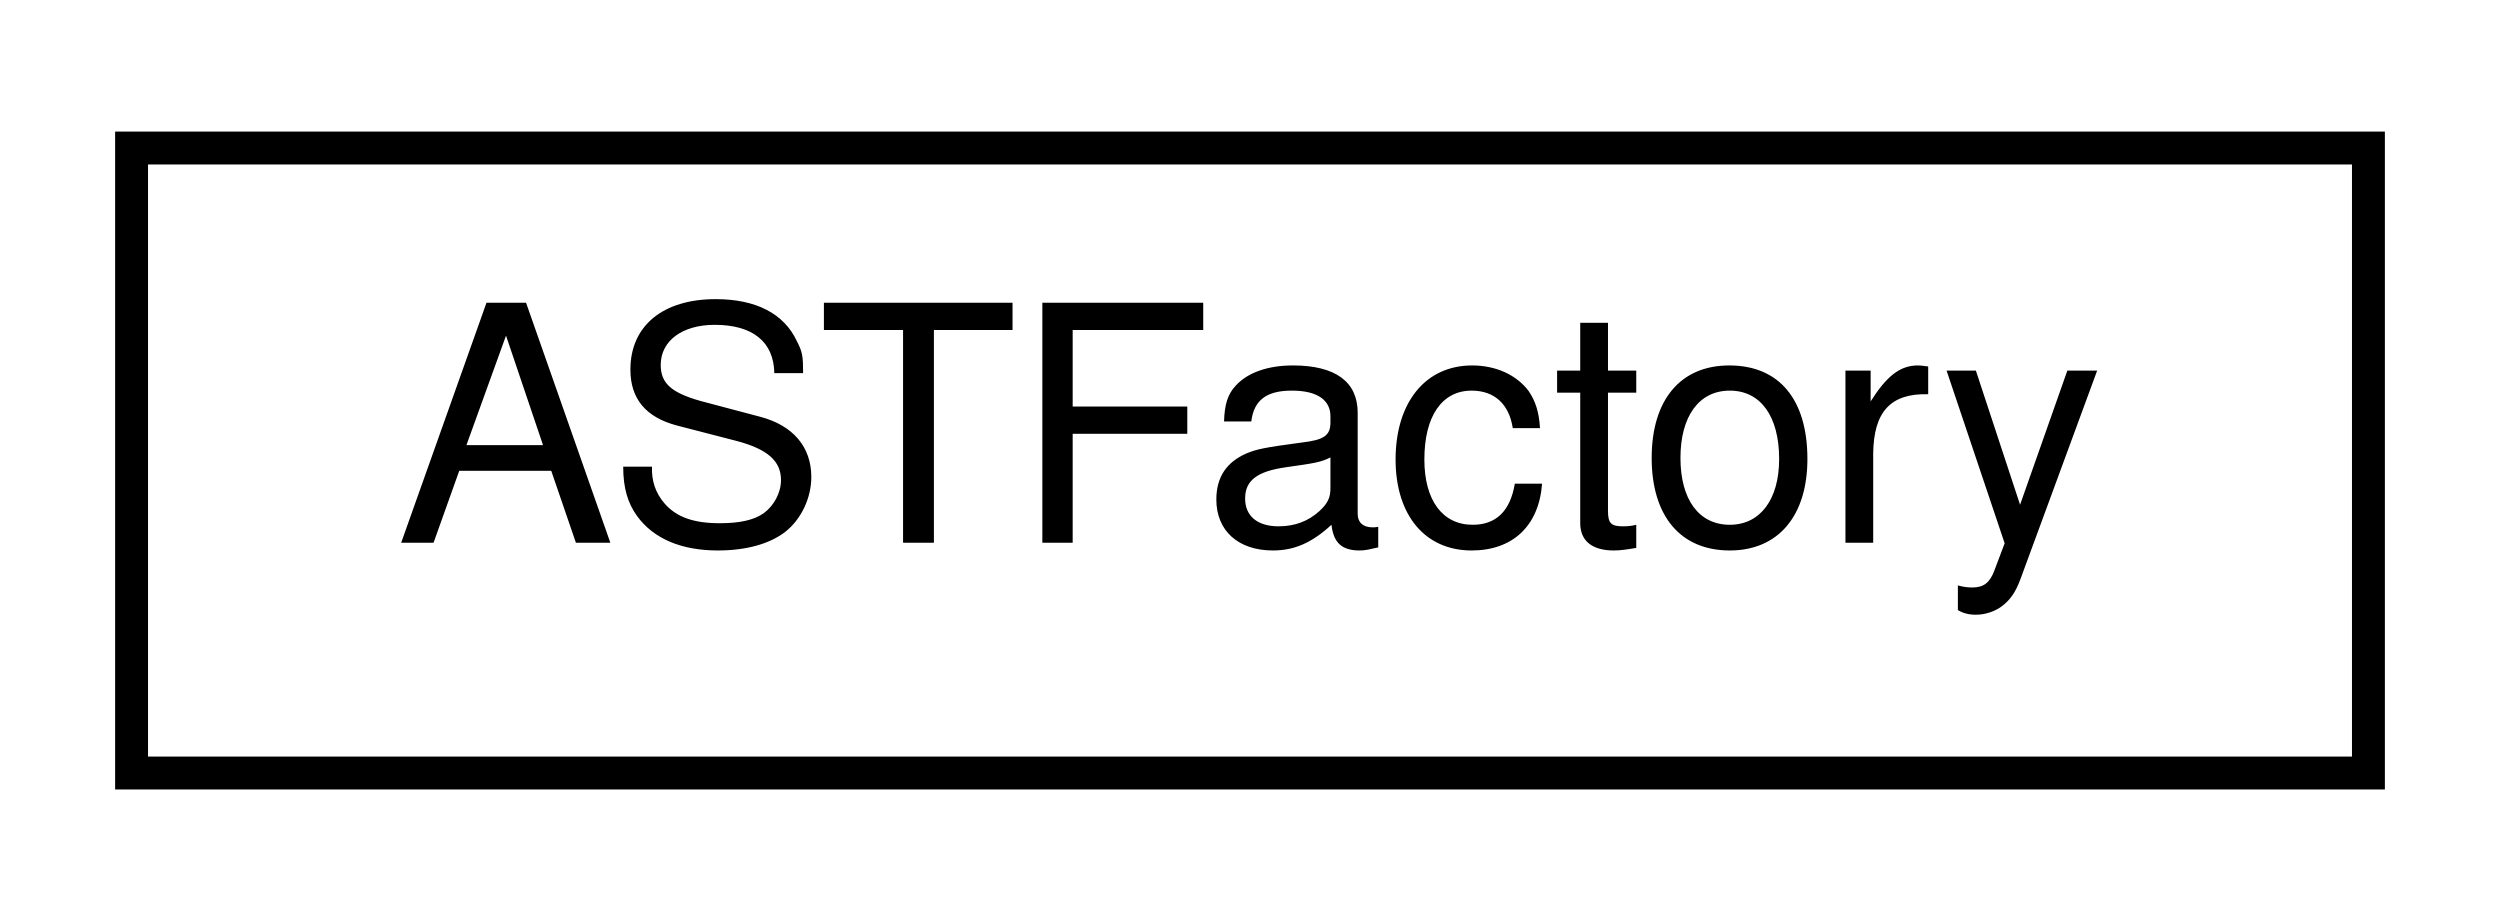
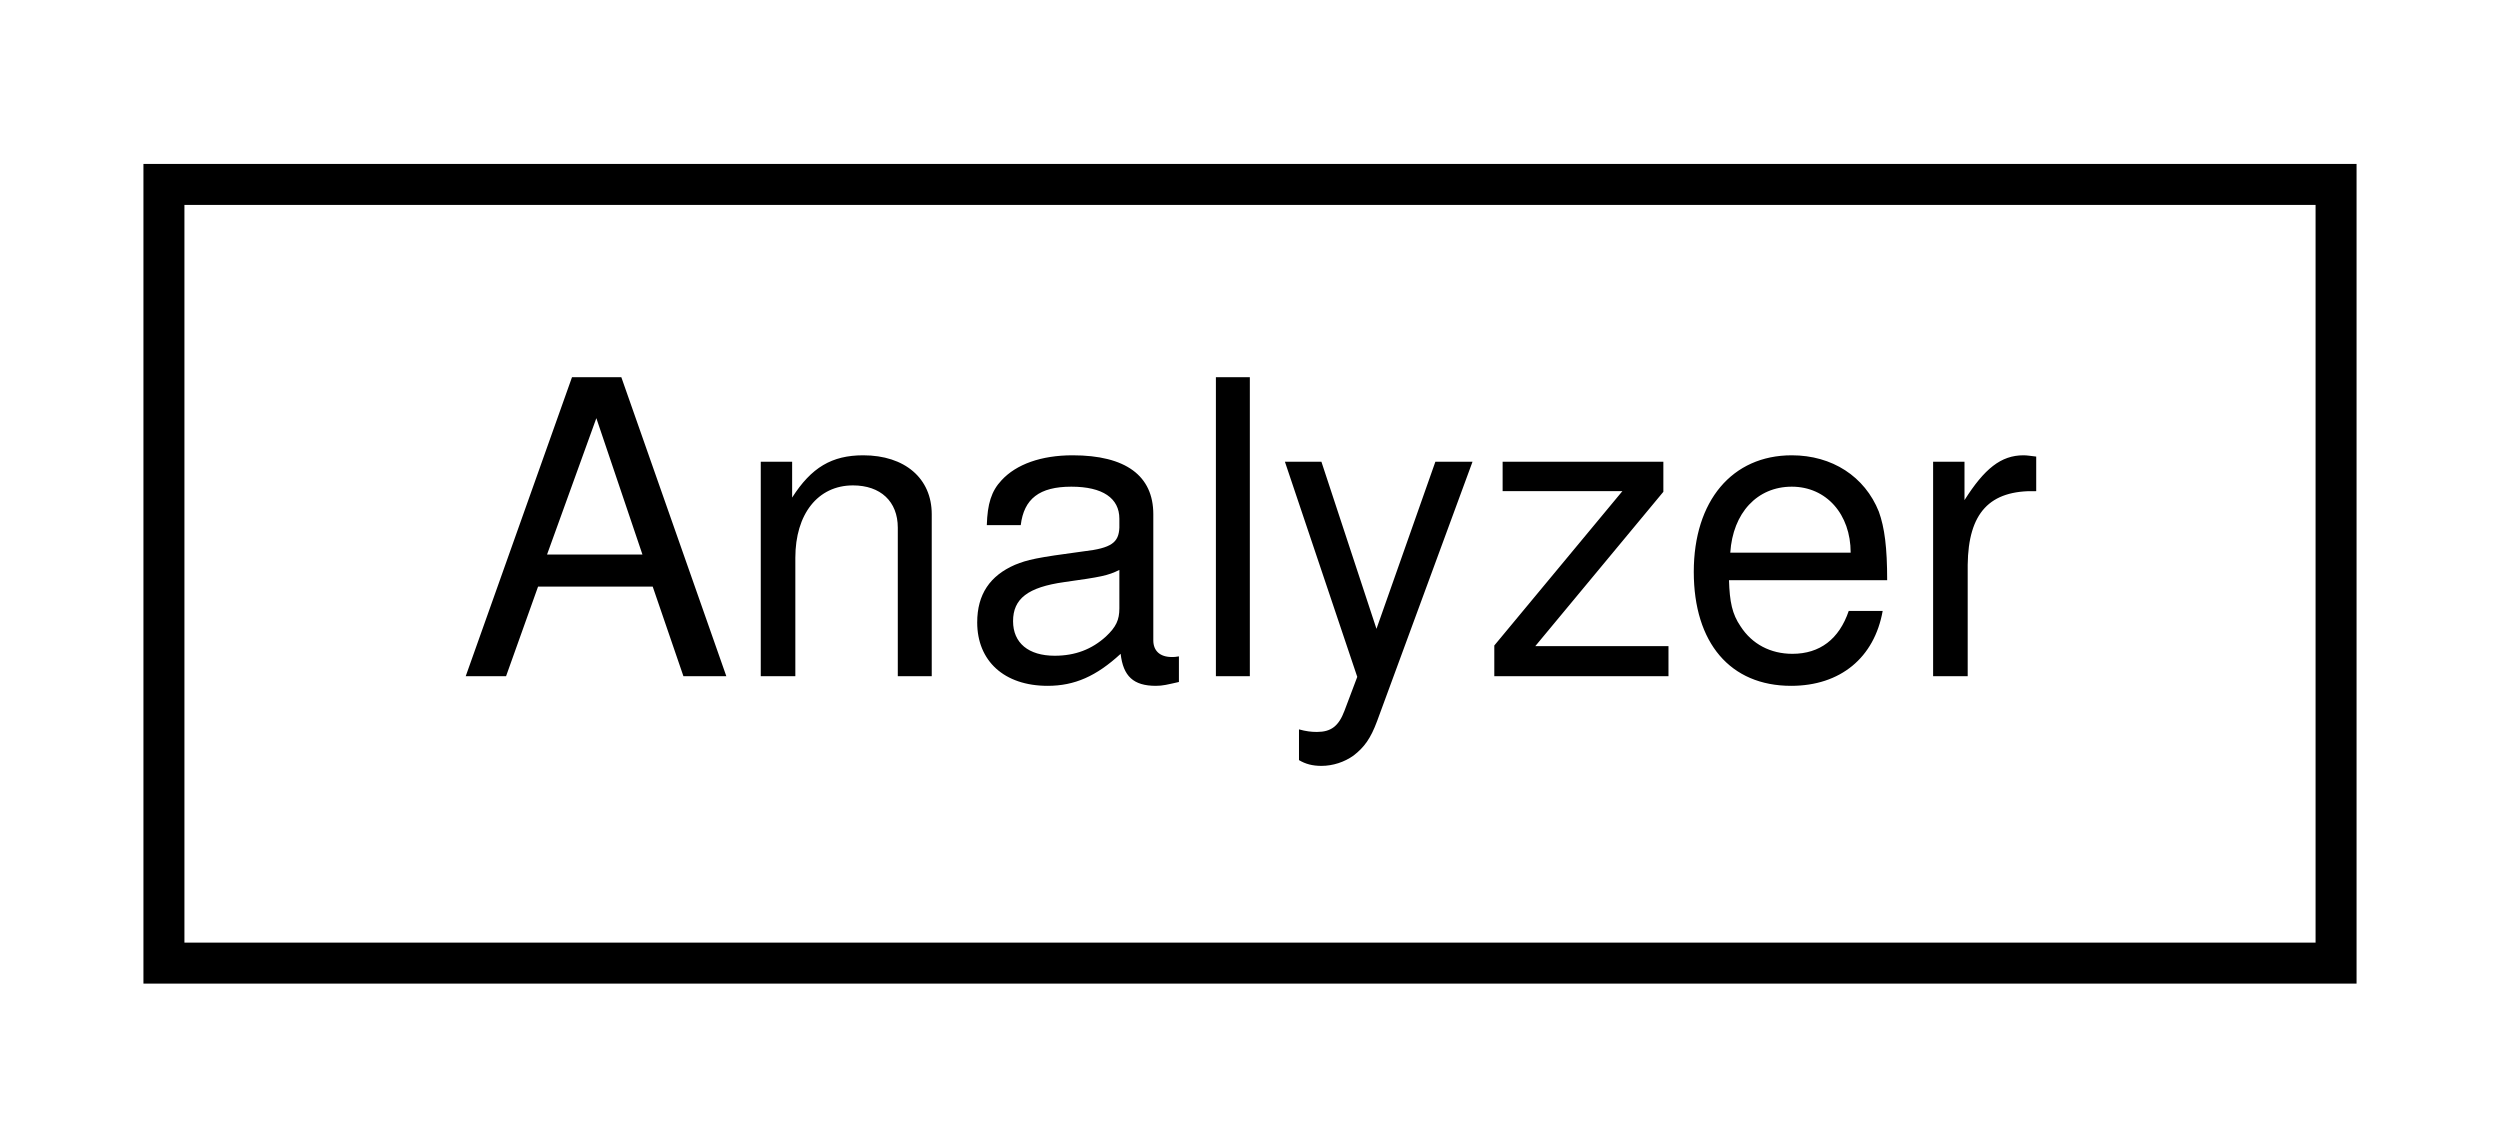
- <svg xmlns="http://www.w3.org/2000/svg" xmlns:xlink="http://www.w3.org/1999/xlink" width="76pt" height="28pt" viewBox="0.00 0.00 76.00 28.00">
+ <svg xmlns="http://www.w3.org/2000/svg" xmlns:xlink="http://www.w3.org/1999/xlink" width="61pt" height="28pt" viewBox="0.00 0.00 61.00 28.00">
  <g id="graph0" class="graph" transform="scale(1 1) rotate(0) translate(4 24)">
    <g id="node1" class="node">
      <g id="a_node1">
-         <a xlink:href="d7/d7c/class_a_s_t_factory.html" target="_top" xlink:title="Простая фабрика AST-узлов Возвращает узел по токену и аргументам, переданным так, если бы они следова...">
-           <polygon fill="none" stroke="black" points="0,-0.5 0,-19.5 68,-19.5 68,-0.5 0,-0.5" />
-           <text text-anchor="middle" x="34" y="-7.5" font-family="Helvetica,sans-Serif" font-size="10.00">ASTFactory</text>
+         <a xlink:href="d6/d1a/class_analyzer.html" target="_top" xlink:title=" ">
+           <polygon fill="none" stroke="black" points="0,-0.5 0,-19.5 53,-19.5 53,-0.5 0,-0.5" />
+           <text text-anchor="middle" x="26.5" y="-7.5" font-family="Helvetica,sans-Serif" font-size="10.00">Analyzer</text>
        </a>
      </g>
    </g>
  </g>
</svg>
